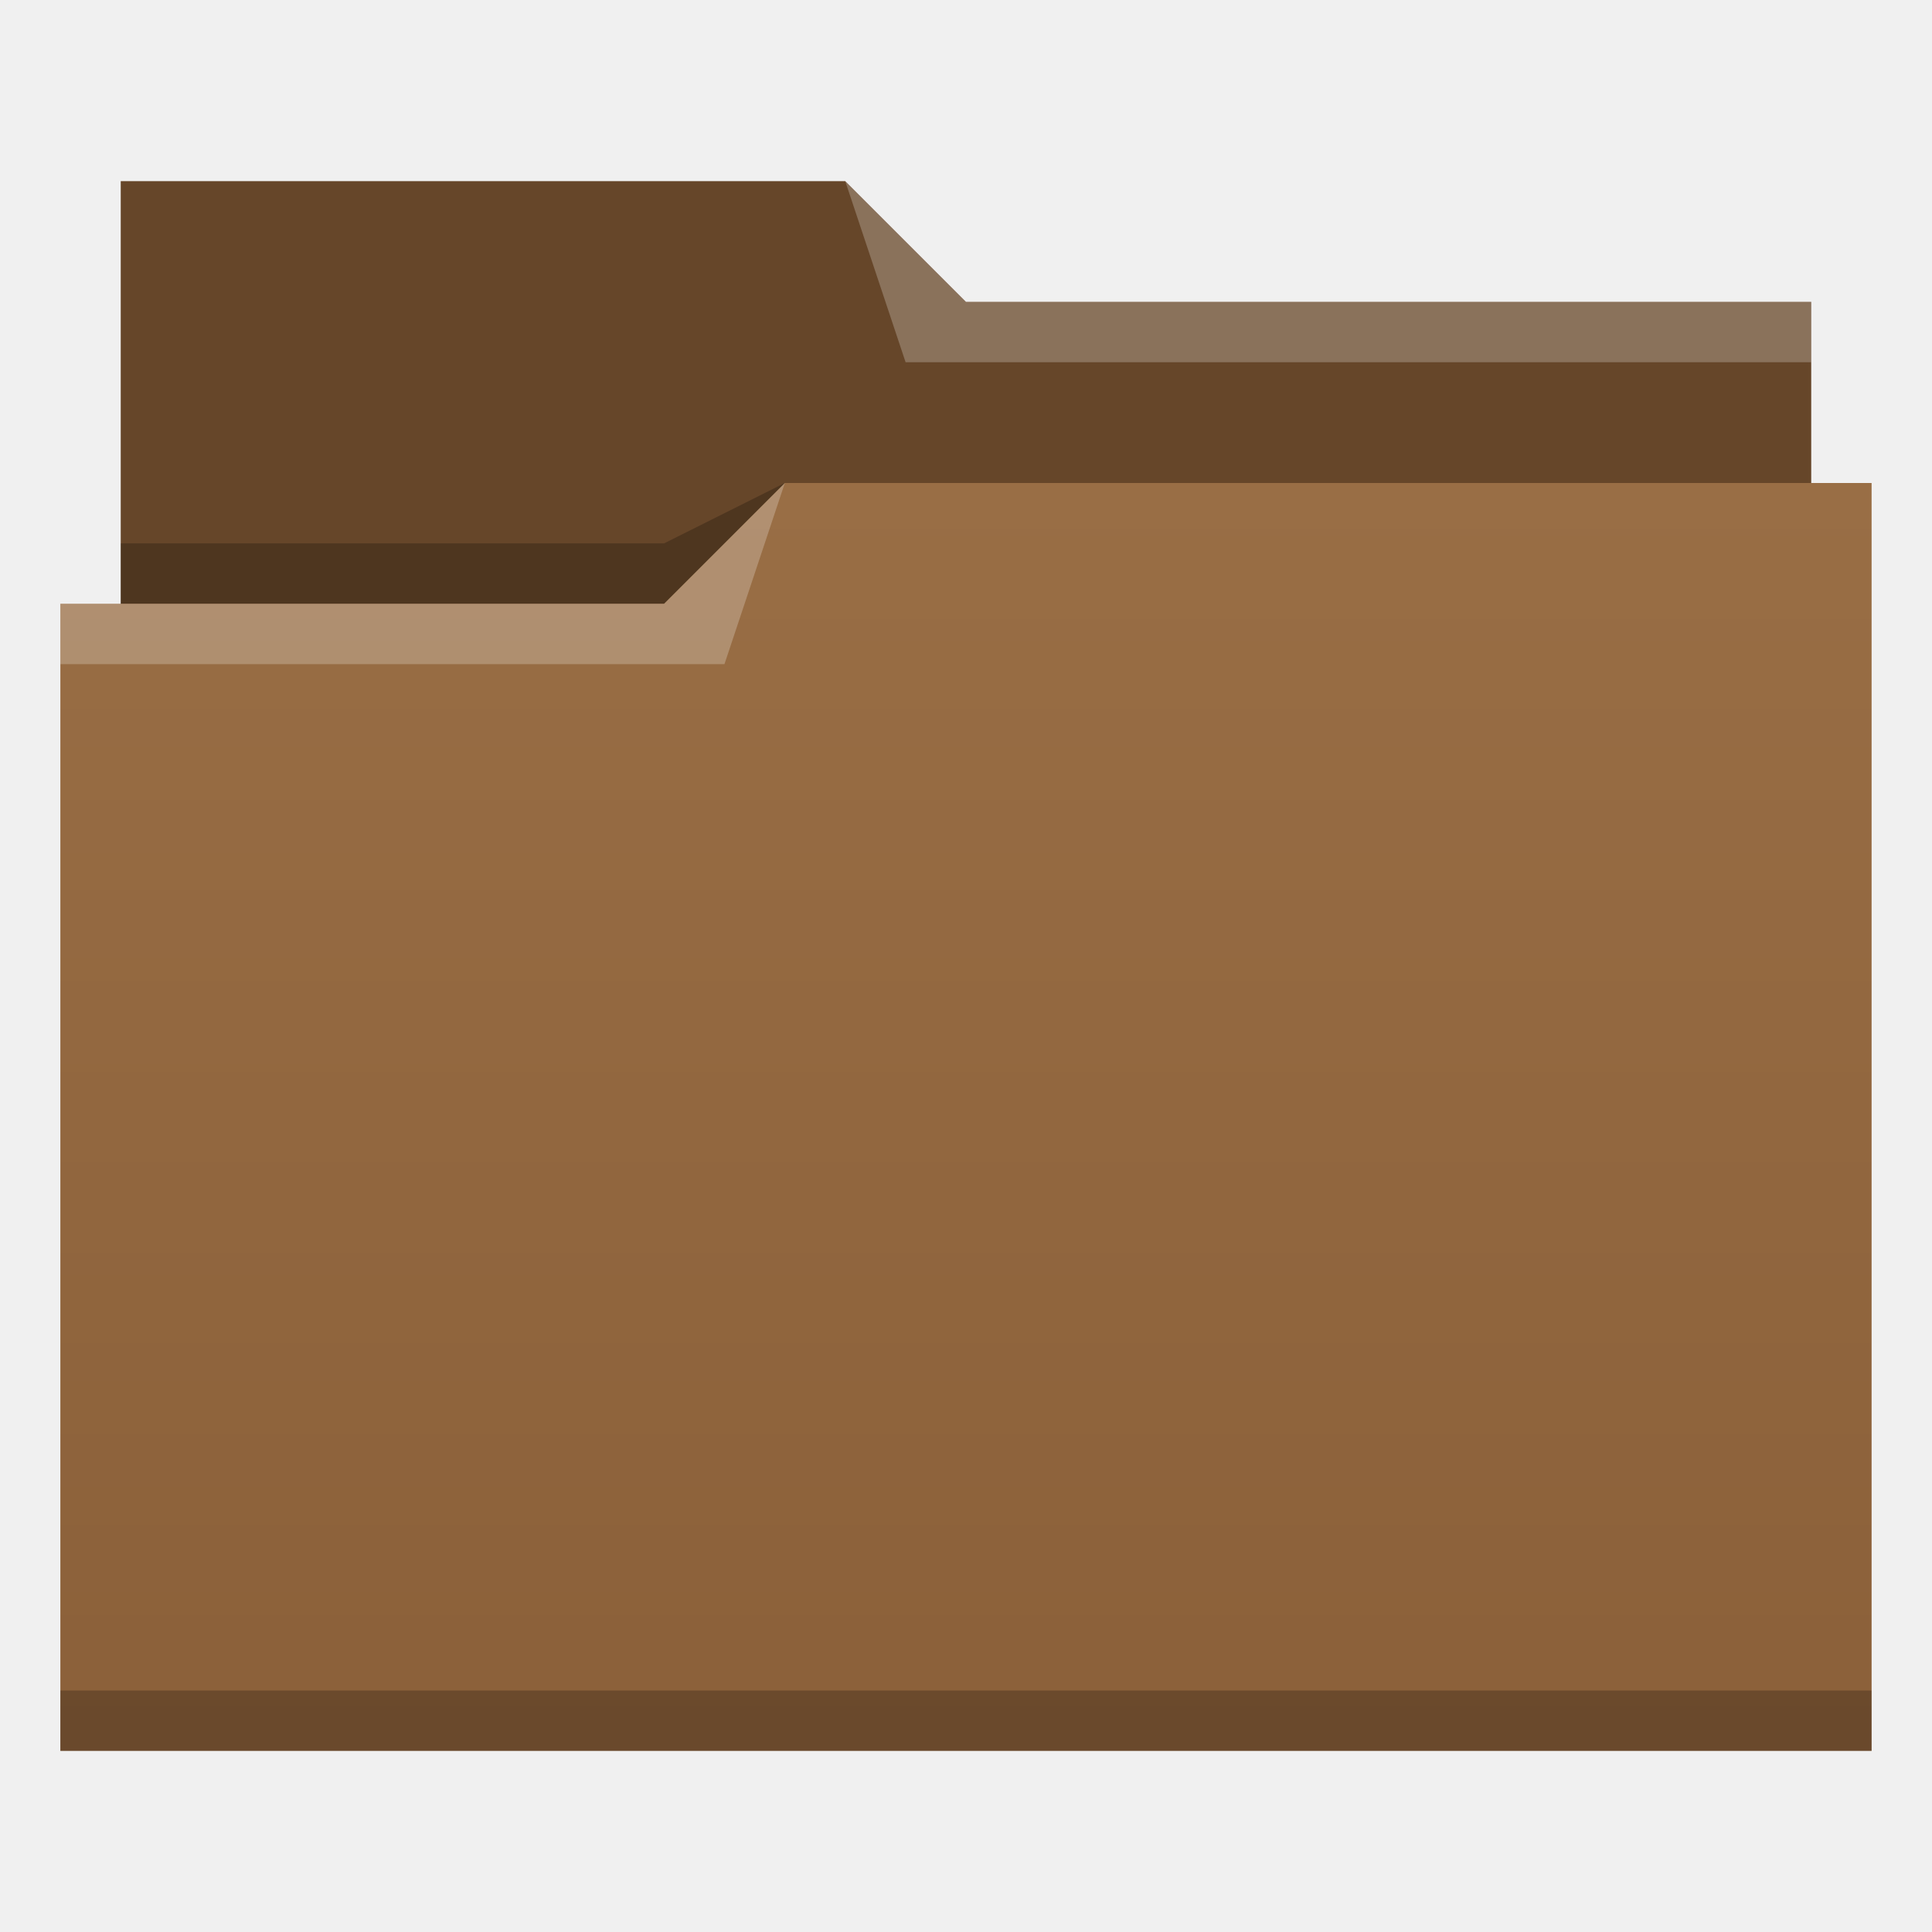
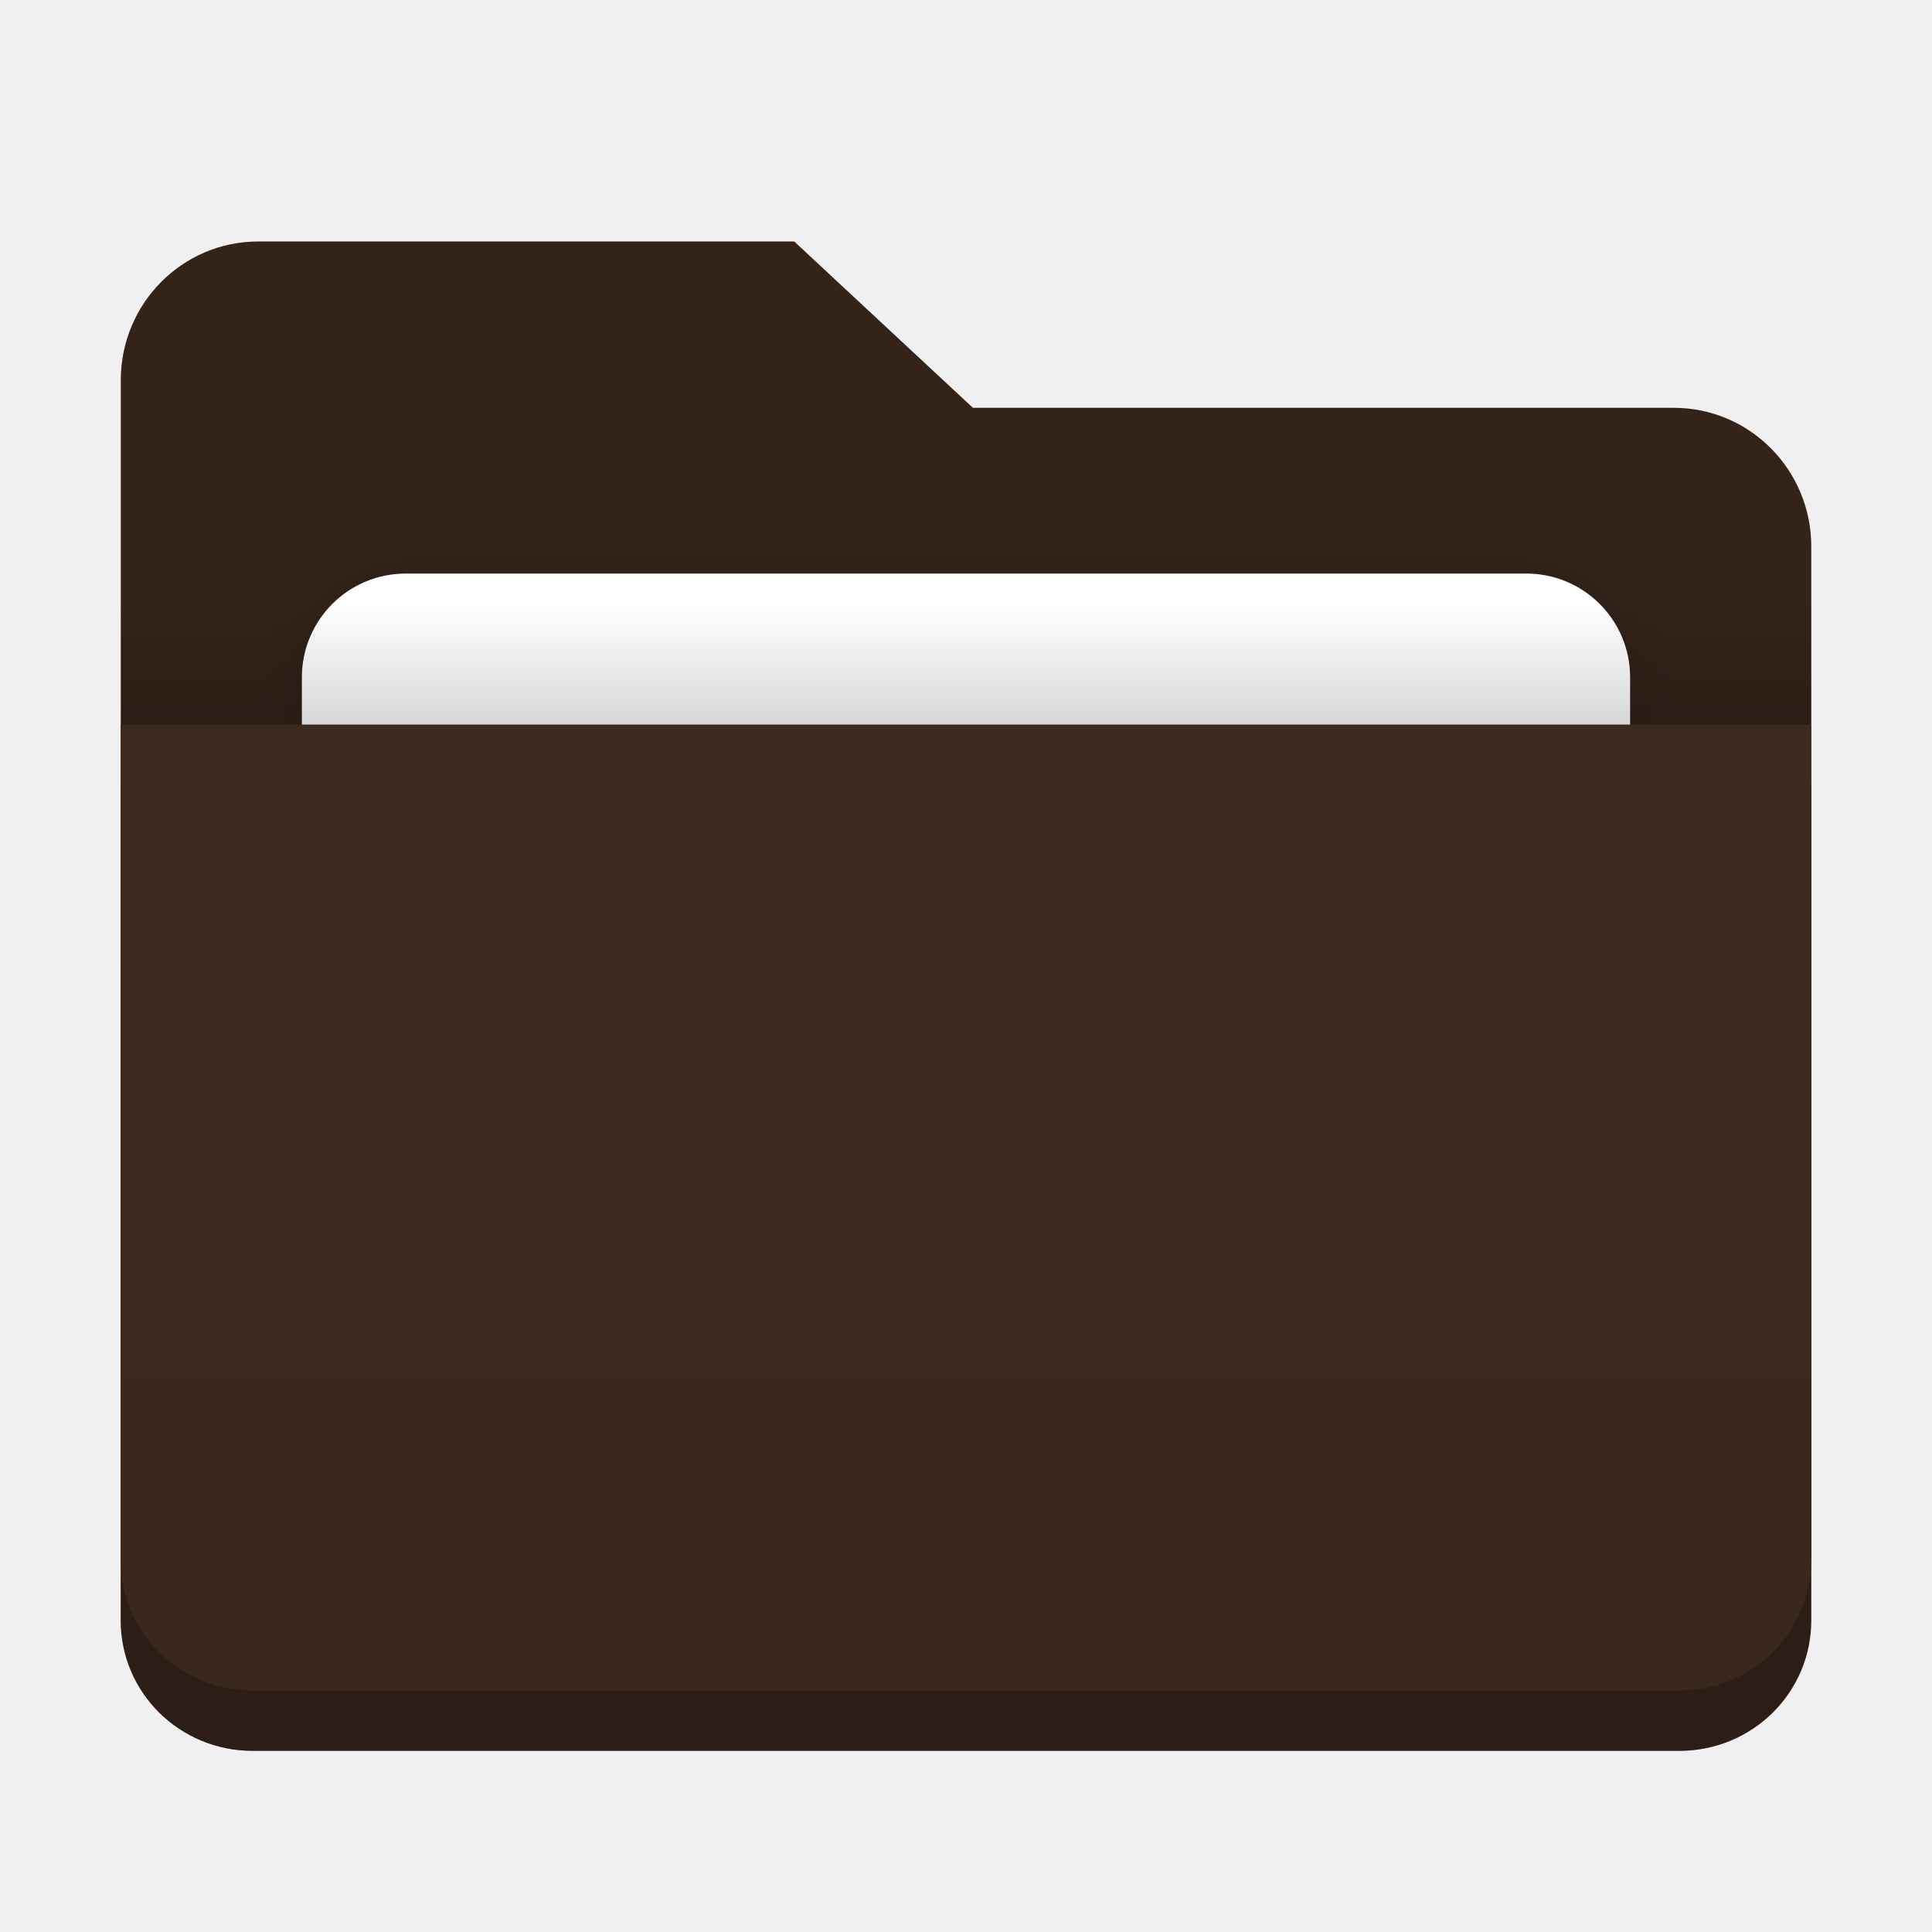
- <svg xmlns="http://www.w3.org/2000/svg" xmlns:xlink="http://www.w3.org/1999/xlink" width="32" version="1.1" height="32" viewBox="0 0 32 32">
-   <defs id="defs5455">
-     <linearGradient xlink:href="#linearGradient4172-5" id="linearGradient4342" y1="29" y2="8" x2="0" gradientUnits="userSpaceOnUse" gradientTransform="matrix(1 0 0 1 384.5714 515.798)" />
-     <linearGradient id="linearGradient4172-5">
-       <stop style="stop-color:#8b6039" id="stop4174-6" />
-       <stop offset="1" style="stop-color:#996e45" id="stop4176-6" />
+ <svg xmlns="http://www.w3.org/2000/svg" width="32" height="32" version="1.1" viewBox="0 0 32 32">
+   <defs>
+     <style id="current-color-scheme" type="text/css">.backgroundcol {
+         color:#3d2a1e;
+       }</style>
+     <linearGradient id="linearGradient1893" x2="0" y1="43" y2="35.797" gradientTransform="matrix(.21875 0 0 .27765 2 .061182)" gradientUnits="userSpaceOnUse">
+       <stop stop-opacity=".157" offset="0" />
+       <stop stop-opacity="0" offset="1" />
    </linearGradient>
+     <linearGradient id="linearGradient887" x1="12" x2="12" y1="39.413" y2="17.414" gradientTransform="matrix(.7 0 0 .72727 -6.4 -.66473)" gradientUnits="userSpaceOnUse">
+       <stop stop-opacity=".055" offset="0" />
+       <stop stop-color="#000008" stop-opacity="0" offset="1" />
+     </linearGradient>
+     <filter id="filter883" x="-.052" y="-.071" width="1.104" height="1.143" color-interpolation-filters="sRGB">
+       <feGaussianBlur stdDeviation="0.475" />
+     </filter>
  </defs>
-   <g id="layer1" transform="matrix(1 0 0 1 -384.5714 -515.798)">
-     <path style="fill:#664629;fill-rule:evenodd" id="path4308" d="m 386.571,518.798 0,7 0,1 28,0 0,-6 -14,0 -2,-2 z" />
-     <path style="fill-opacity:0.235;fill-rule:evenodd" id="path4306" d="m 397.571,523.798 -2,1 -9,0 0,1 7,0 3,0 z" />
-     <path style="fill:url(#linearGradient4342)" id="rect4294" d="m 397.571,523.798 -2,2 -9,0 -1,0 0,19 11,0 1,0 18,0 0,-21 -18,0 z" />
-     <path style="fill:#ffffff;fill-opacity:0.235;fill-rule:evenodd" id="path4304" d="m 397.571,523.798 -2,2 -10,0 0,1 11,0 z" />
-     <path style="fill:#ffffff;fill-opacity:0.235;fill-rule:evenodd" id="path4310" d="m 398.571,518.798 1,3 15,0 0,-1 -14,0 z" />
-     <rect width="30" x="385.571" y="543.798" height="1" style="fill-opacity:0.235" id="rect4292" />
-   </g>
+   <path class="backgroundcol" d="m2 13h28v13.838c0 1.198-0.976 2.162-2.188 2.162h-23.625c-1.212 0-2.188-0.964-2.188-2.162z" fill="currentColor" />
+   <path d="m2 13h28v13.838c0 1.198-0.976 2.162-2.188 2.162h-23.625c-1.212 0-2.188-0.964-2.188-2.162z" fill-opacity=".275" stroke-width=".203" />
+   <path id="Combined-Shape" class="backgroundcol" d="m16.114 6.755h11.61c1.257 0 2.276 1.028 2.276 2.296v16.654c0 1.268-1.019 2.296-2.276 2.296h-23.447c-1.257 0-2.276-1.028-2.276-2.296v-19.409c0-1.268 1.019-2.296 2.276-2.296h8.878z" fill="currentColor" />
+   <path d="m16.114 6.755h11.61c1.257 0 2.276 1.028 2.276 2.296v16.654c0 1.268-1.019 2.296-2.276 2.296h-23.447c-1.257 0-2.276-1.028-2.276-2.296v-19.409c0-1.268 1.019-2.296 2.276-2.296h8.878z" fill-opacity=".157" stroke-width=".229" />
+   <rect x="5" y="9.5" width="22" height="16" rx="1.719" fill-opacity=".157" filter="url(#filter883)" stroke-width=".18" />
+   <rect x="5" y="9.5" width="22" height="16" rx="1.719" fill="#fff" />
+   <path id="Rectangle" class="backgroundcol" d="m2 12h28v13.838c0 1.198-0.976 2.162-2.188 2.162h-23.625c-1.212 0-2.188-0.964-2.188-2.162 0-13.838 0 0-1e-7 -13.838z" fill="currentColor" />
+   <path d="m2 12h28v13.838c0 1.198-0.976 2.162-2.188 2.162h-23.625c-1.212 0-2.188-0.964-2.188-2.162z" fill="url(#linearGradient887)" stroke-width=".203" />
+   <rect x="2" y="10" width="28" height="2" fill="url(#linearGradient1893)" />
</svg>
